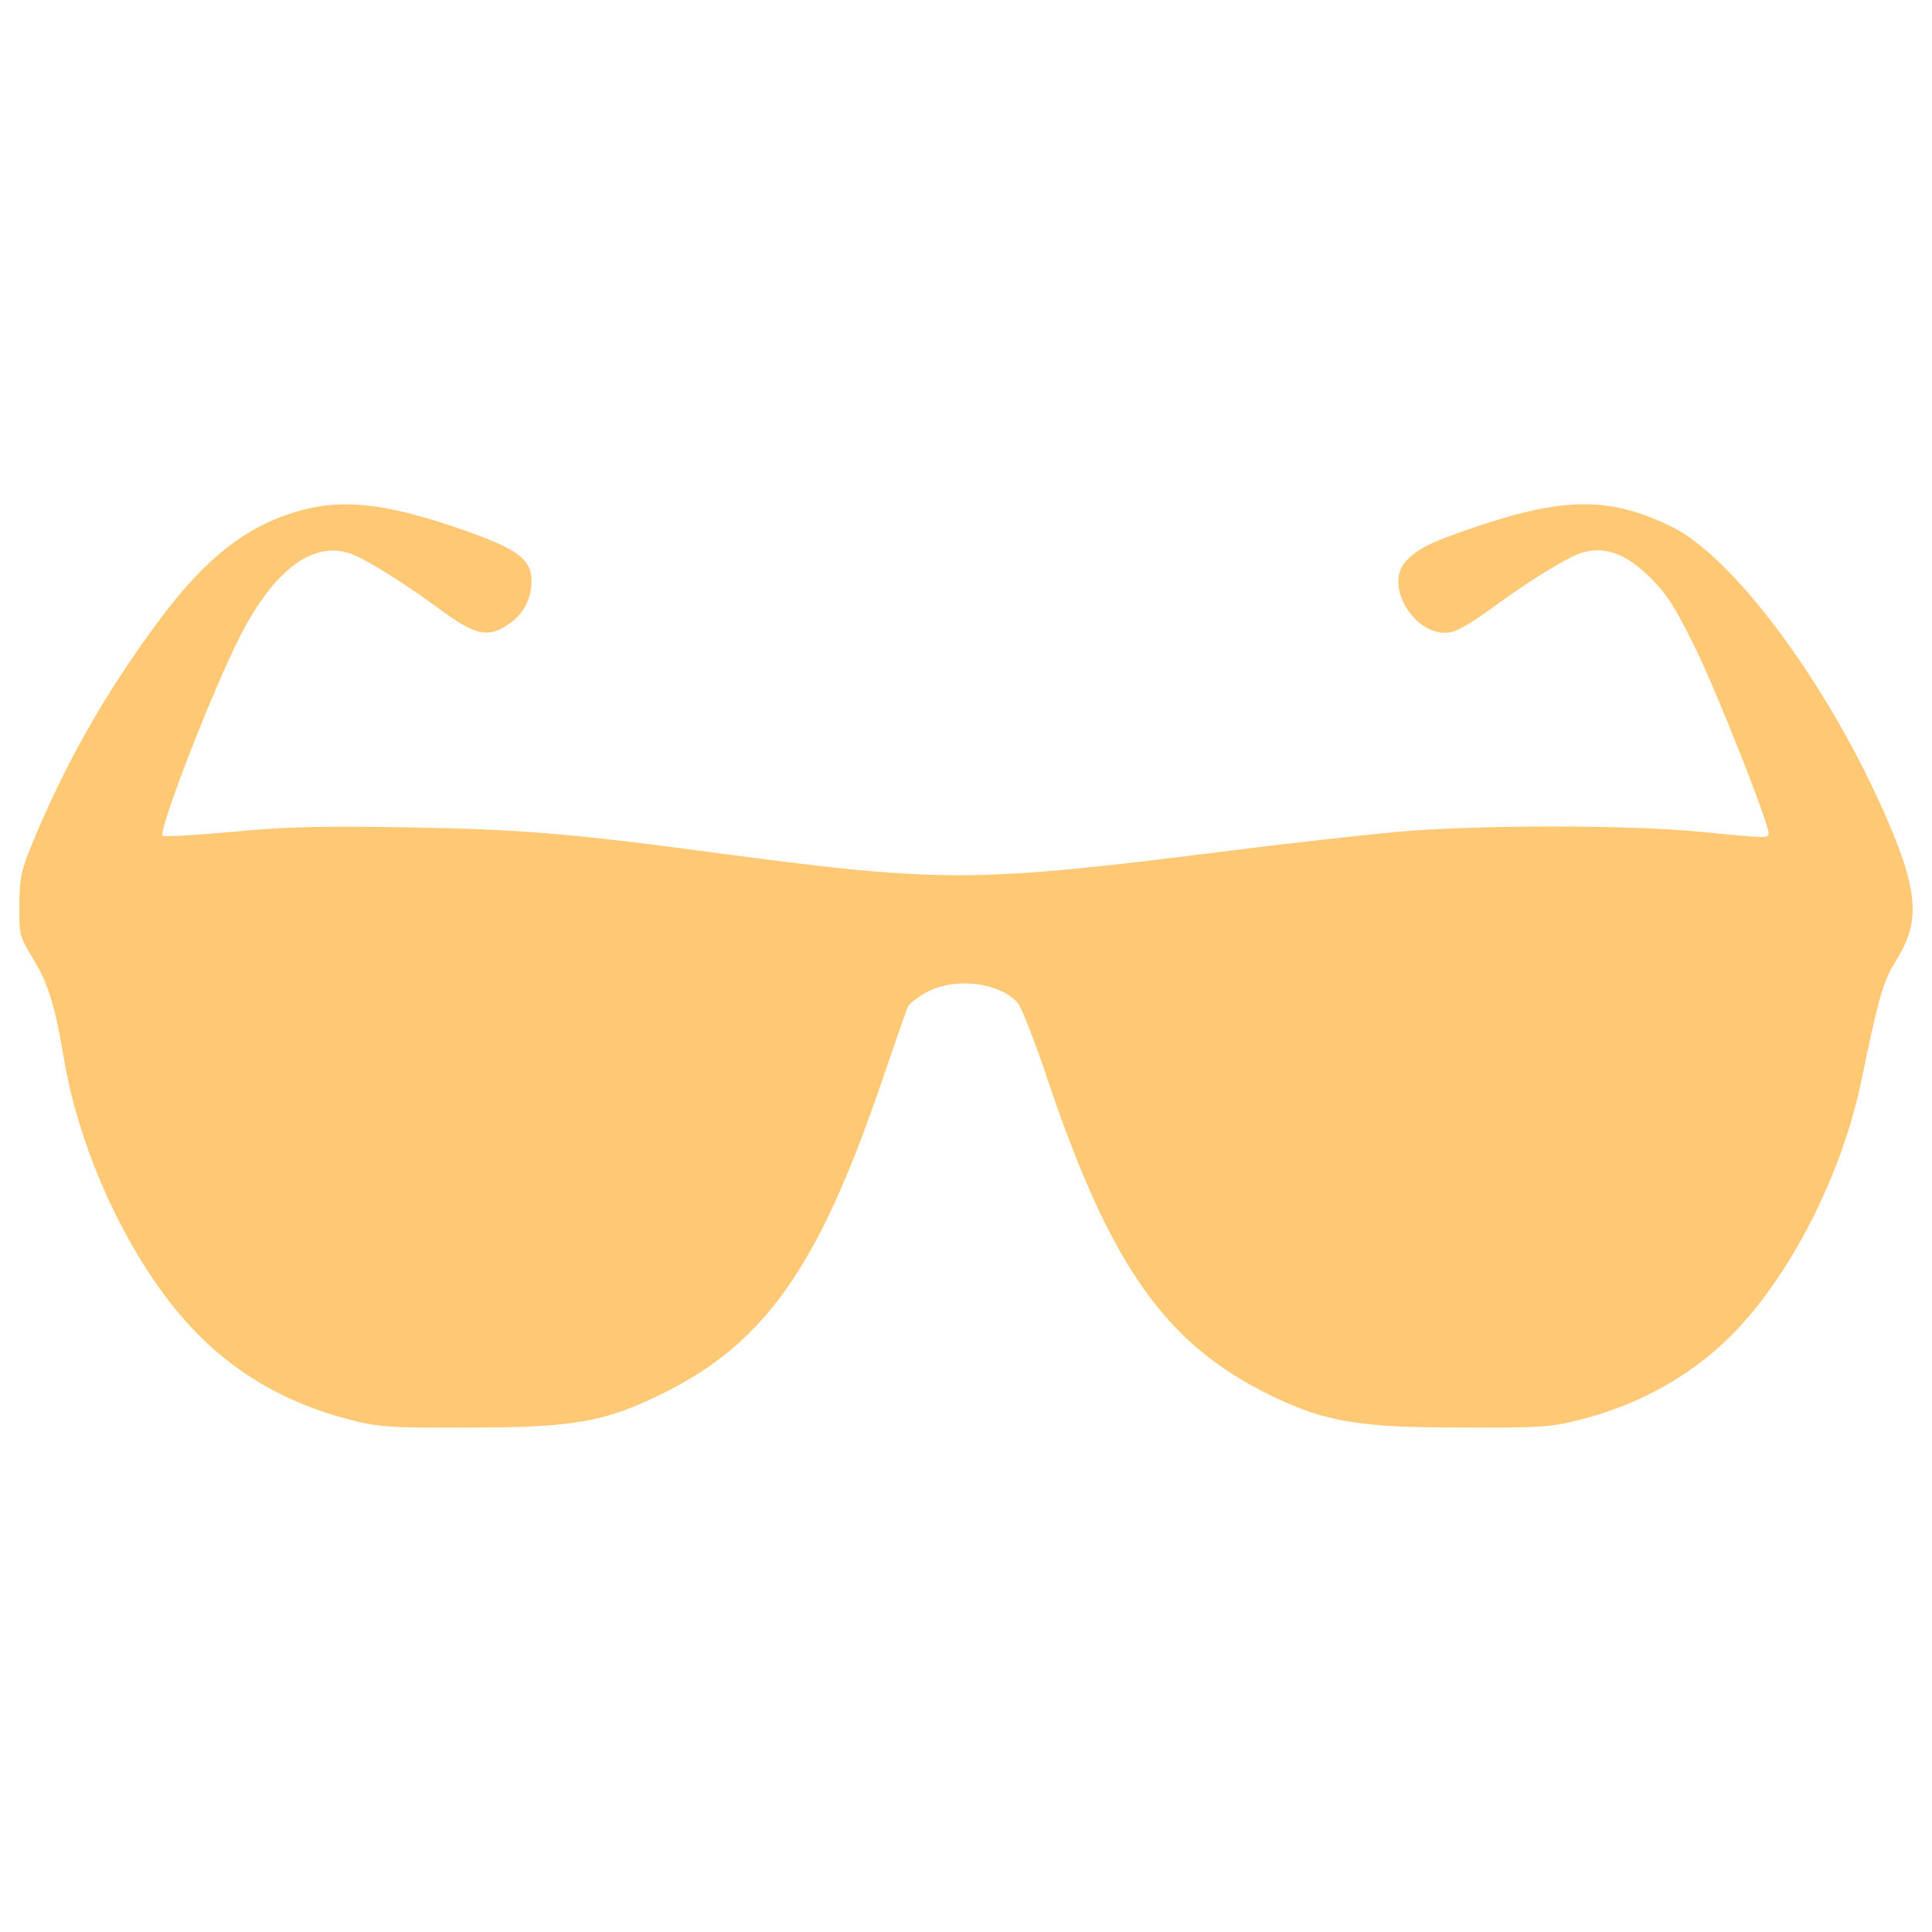
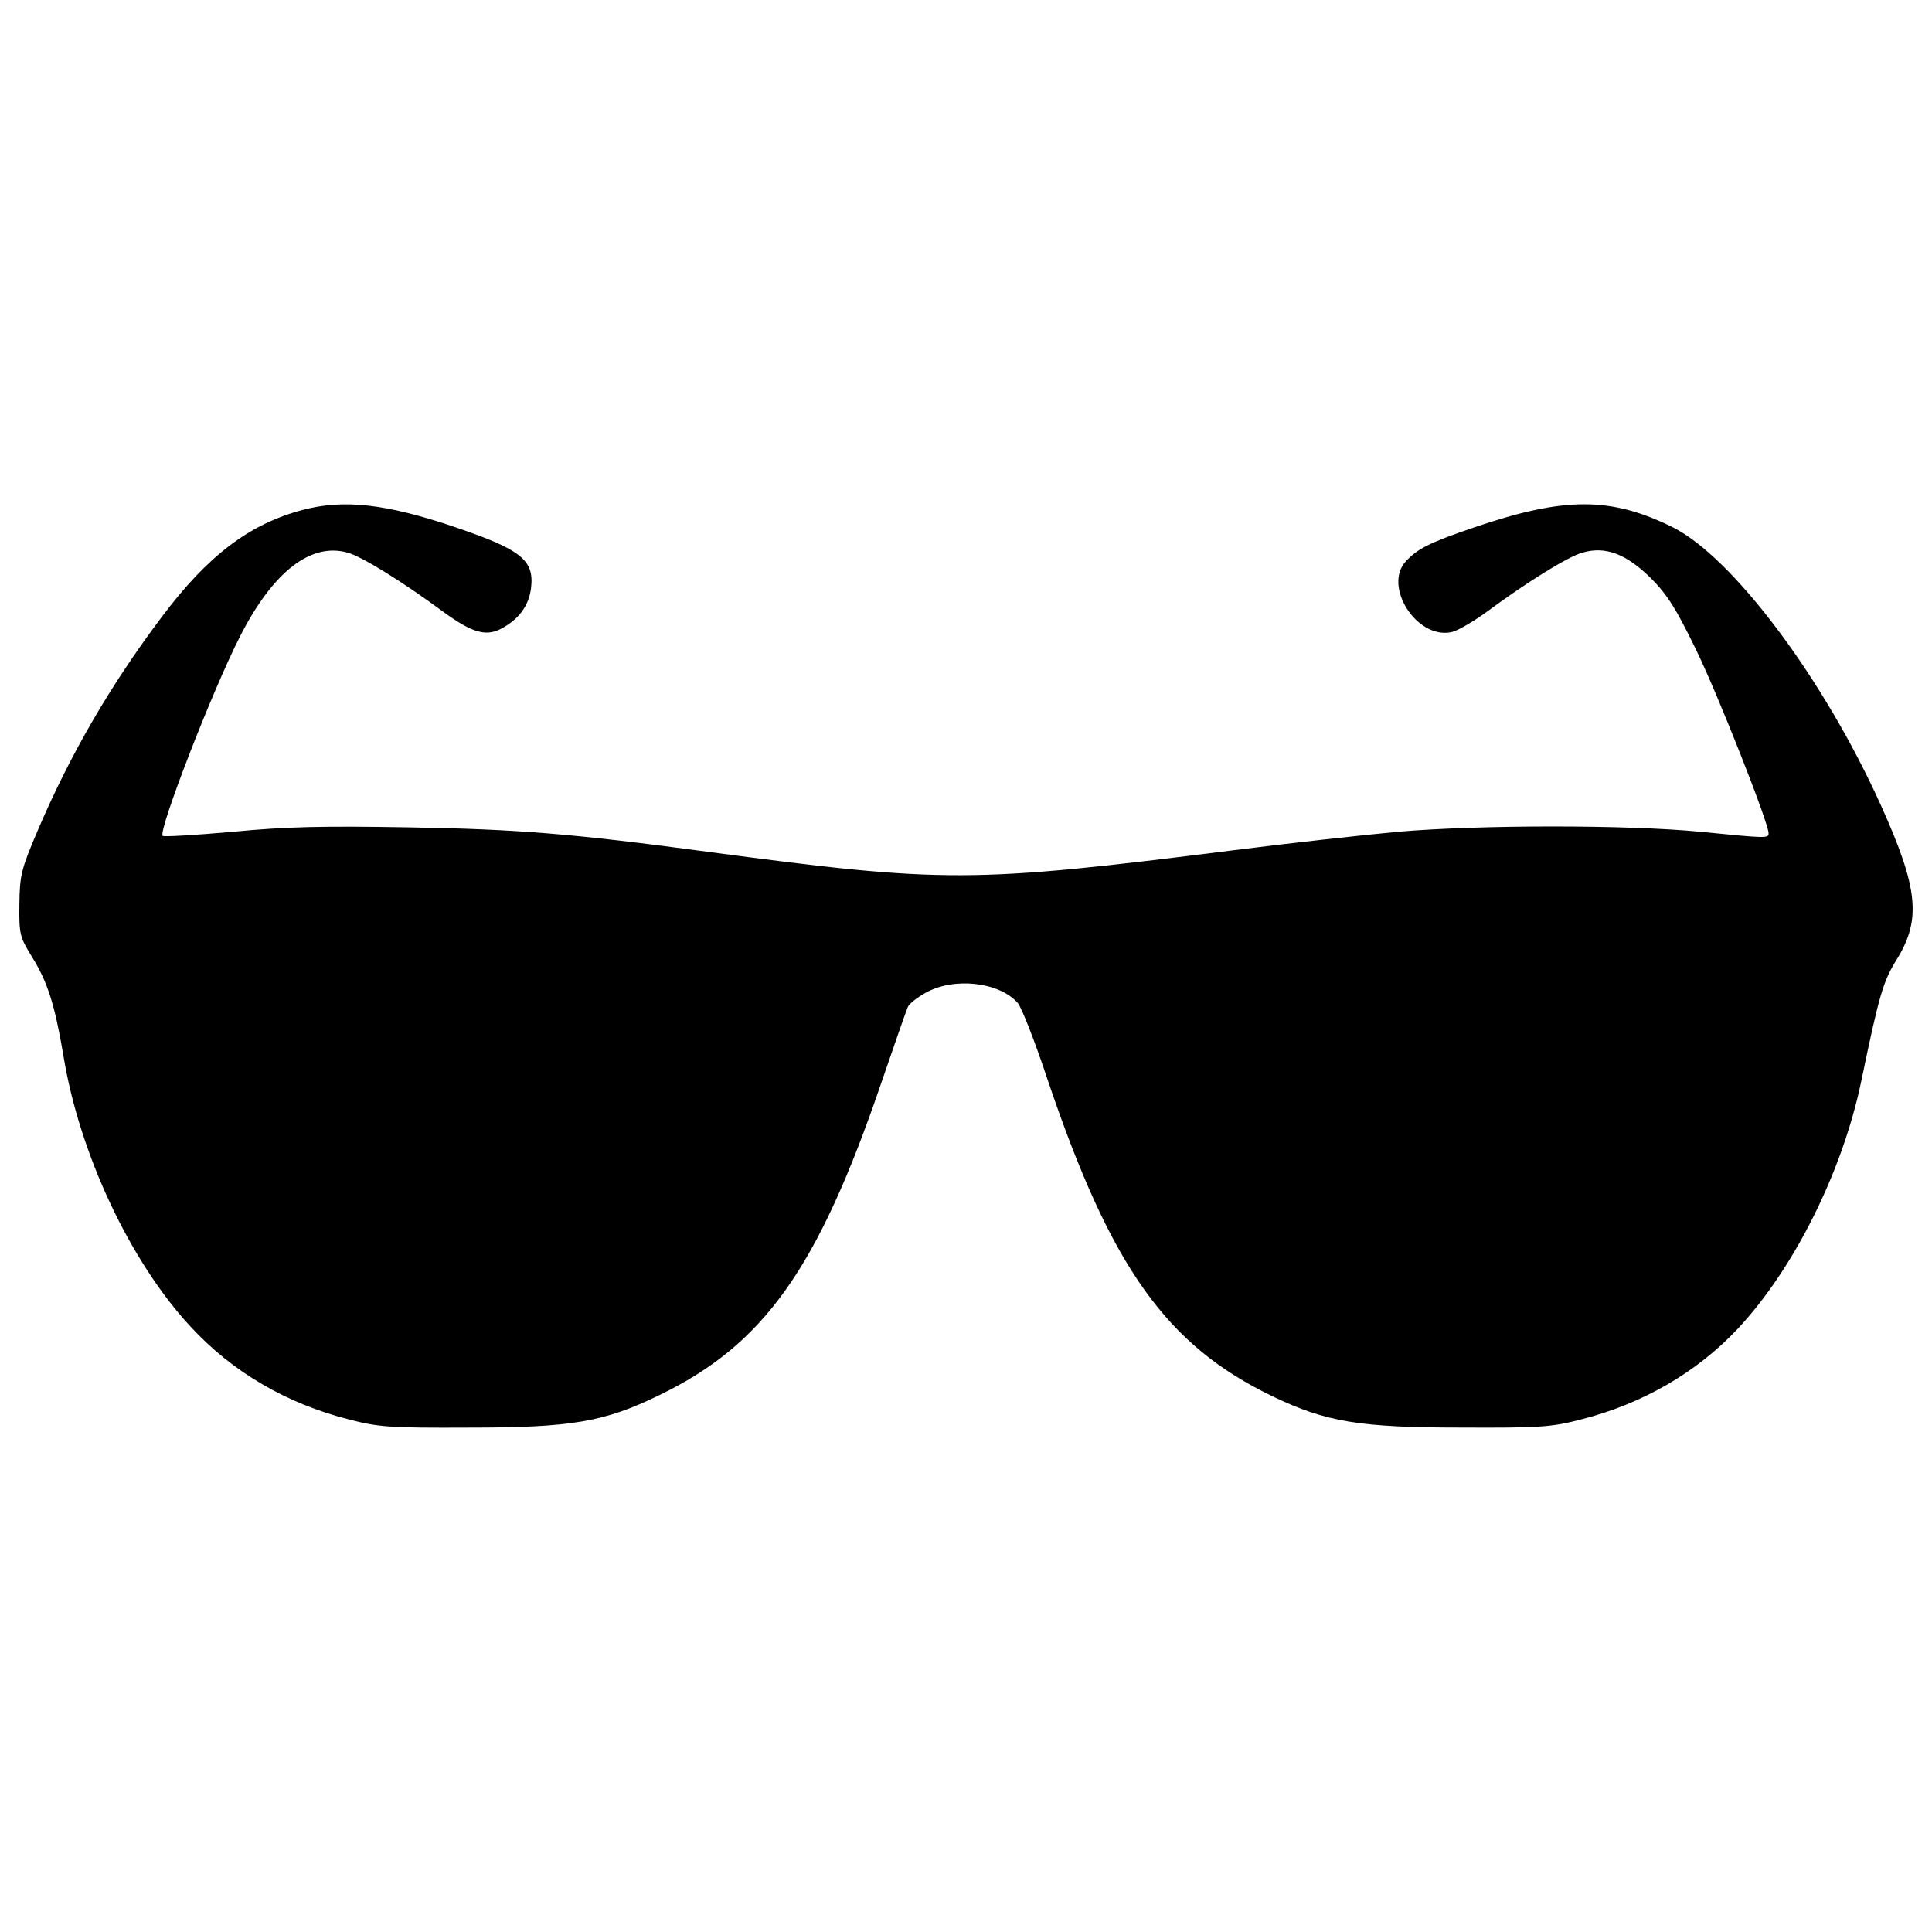
<svg xmlns="http://www.w3.org/2000/svg" version="1.1" x="0px" y="0px" viewBox="0 0 1000 1000" enable-background="new 0 0 1000 1000" xml:space="preserve">
  <g>
    <g transform="translate(0,511) scale(0.1,-0.1)">
-       <path fill="#FFC874" d="M1564.6,2470.1c-274.1-72.8-488.7-235.7-726.4-552C569.9,1561.7,361,1201.3,192.3,804.6c-82.4-193.6-90.1-224.2-92-375.6c-1.9-157.2,1.9-168.7,69-277.9c78.6-128.4,115-245.3,159.1-506c82.4-506,345-1063.7,655.5-1399.1c218.5-237.7,498.3-400.6,822.2-483c153.3-40.2,216.6-44.1,621-42.2c530.9,0,701.5,28.8,987,168.7c538.6,260.7,818.4,651.6,1146.1,1611.9c69,201.2,130.3,377.6,138,394.8c5.7,17.3,47.9,49.8,92,74.8c145.7,82.4,379.5,57.5,477.2-51.7c19.2-21.1,90.1-201.2,157.2-404.4c327.7-967.9,613.3-1368.4,1163.3-1632.9c276-132.3,450.4-161,975.5-161c404.4-1.9,467.7,1.9,621,42.2c316.2,80.5,596,241.5,808.8,467.6c291.3,310.5,542.4,812.6,640.1,1280.3c93.9,452.3,113.1,517.5,184,632.5c128.4,207,111.2,369.9-80.5,795.4c-297.1,659.3-768.6,1287.9-1081,1443.2c-320.1,157.2-557.7,157.2-1025.4-1.9c-230-78.6-291.3-109.2-352.7-174.4c-120.7-128.4,53.7-404.4,233.8-368c30.7,5.8,113.1,53.7,184,105.4c212.7,157.2,423.6,287.5,496.4,306.7c118.8,34.5,226.2-7.7,352.7-132.2c86.2-86.2,132.2-161,231.9-366.1c113.1-230,377.6-900.8,377.6-954.5c0-26.8-7.7-26.8-354.6,7.7c-377.6,36.4-1136.5,36.4-1562,0c-184-17.2-567.3-59.4-852.9-95.8C5026,538.2,4889.9,538.2,3663.3,701.1C2963.7,795,2680.1,818,2120.4,827.6c-446.6,7.7-640.1,3.8-916.1-23c-193.6-17.2-356.5-26.8-362.2-21.1c-24.9,24.9,258.7,757.1,402.5,1036.9c168.7,329.7,364.2,483,553.9,429.3c72.8-19.2,283.7-149.5,496.4-306.7c147.6-107.3,218.5-128.4,297.1-88.2c93.9,49.8,145.7,118.8,157.1,214.7c15.3,141.8-51.7,195.5-389.1,310.5C1999.7,2502.7,1779.3,2527.6,1564.6,2470.1z" />
+       <path d="M1564.6,2470.1c-274.1-72.8-488.7-235.7-726.4-552C569.9,1561.7,361,1201.3,192.3,804.6c-82.4-193.6-90.1-224.2-92-375.6c-1.9-157.2,1.9-168.7,69-277.9c78.6-128.4,115-245.3,159.1-506c82.4-506,345-1063.7,655.5-1399.1c218.5-237.7,498.3-400.6,822.2-483c153.3-40.2,216.6-44.1,621-42.2c530.9,0,701.5,28.8,987,168.7c538.6,260.7,818.4,651.6,1146.1,1611.9c69,201.2,130.3,377.6,138,394.8c5.7,17.3,47.9,49.8,92,74.8c145.7,82.4,379.5,57.5,477.2-51.7c19.2-21.1,90.1-201.2,157.2-404.4c327.7-967.9,613.3-1368.4,1163.3-1632.9c276-132.3,450.4-161,975.5-161c404.4-1.9,467.7,1.9,621,42.2c316.2,80.5,596,241.5,808.8,467.6c291.3,310.5,542.4,812.6,640.1,1280.3c93.9,452.3,113.1,517.5,184,632.5c128.4,207,111.2,369.9-80.5,795.4c-297.1,659.3-768.6,1287.9-1081,1443.2c-320.1,157.2-557.7,157.2-1025.4-1.9c-230-78.6-291.3-109.2-352.7-174.4c-120.7-128.4,53.7-404.4,233.8-368c30.7,5.8,113.1,53.7,184,105.4c212.7,157.2,423.6,287.5,496.4,306.7c118.8,34.5,226.2-7.7,352.7-132.2c86.2-86.2,132.2-161,231.9-366.1c113.1-230,377.6-900.8,377.6-954.5c0-26.8-7.7-26.8-354.6,7.7c-377.6,36.4-1136.5,36.4-1562,0c-184-17.2-567.3-59.4-852.9-95.8C5026,538.2,4889.9,538.2,3663.3,701.1C2963.7,795,2680.1,818,2120.4,827.6c-446.6,7.7-640.1,3.8-916.1-23c-193.6-17.2-356.5-26.8-362.2-21.1c-24.9,24.9,258.7,757.1,402.5,1036.9c168.7,329.7,364.2,483,553.9,429.3c72.8-19.2,283.7-149.5,496.4-306.7c147.6-107.3,218.5-128.4,297.1-88.2c93.9,49.8,145.7,118.8,157.1,214.7c15.3,141.8-51.7,195.5-389.1,310.5C1999.7,2502.7,1779.3,2527.6,1564.6,2470.1z" />
    </g>
  </g>
</svg>
